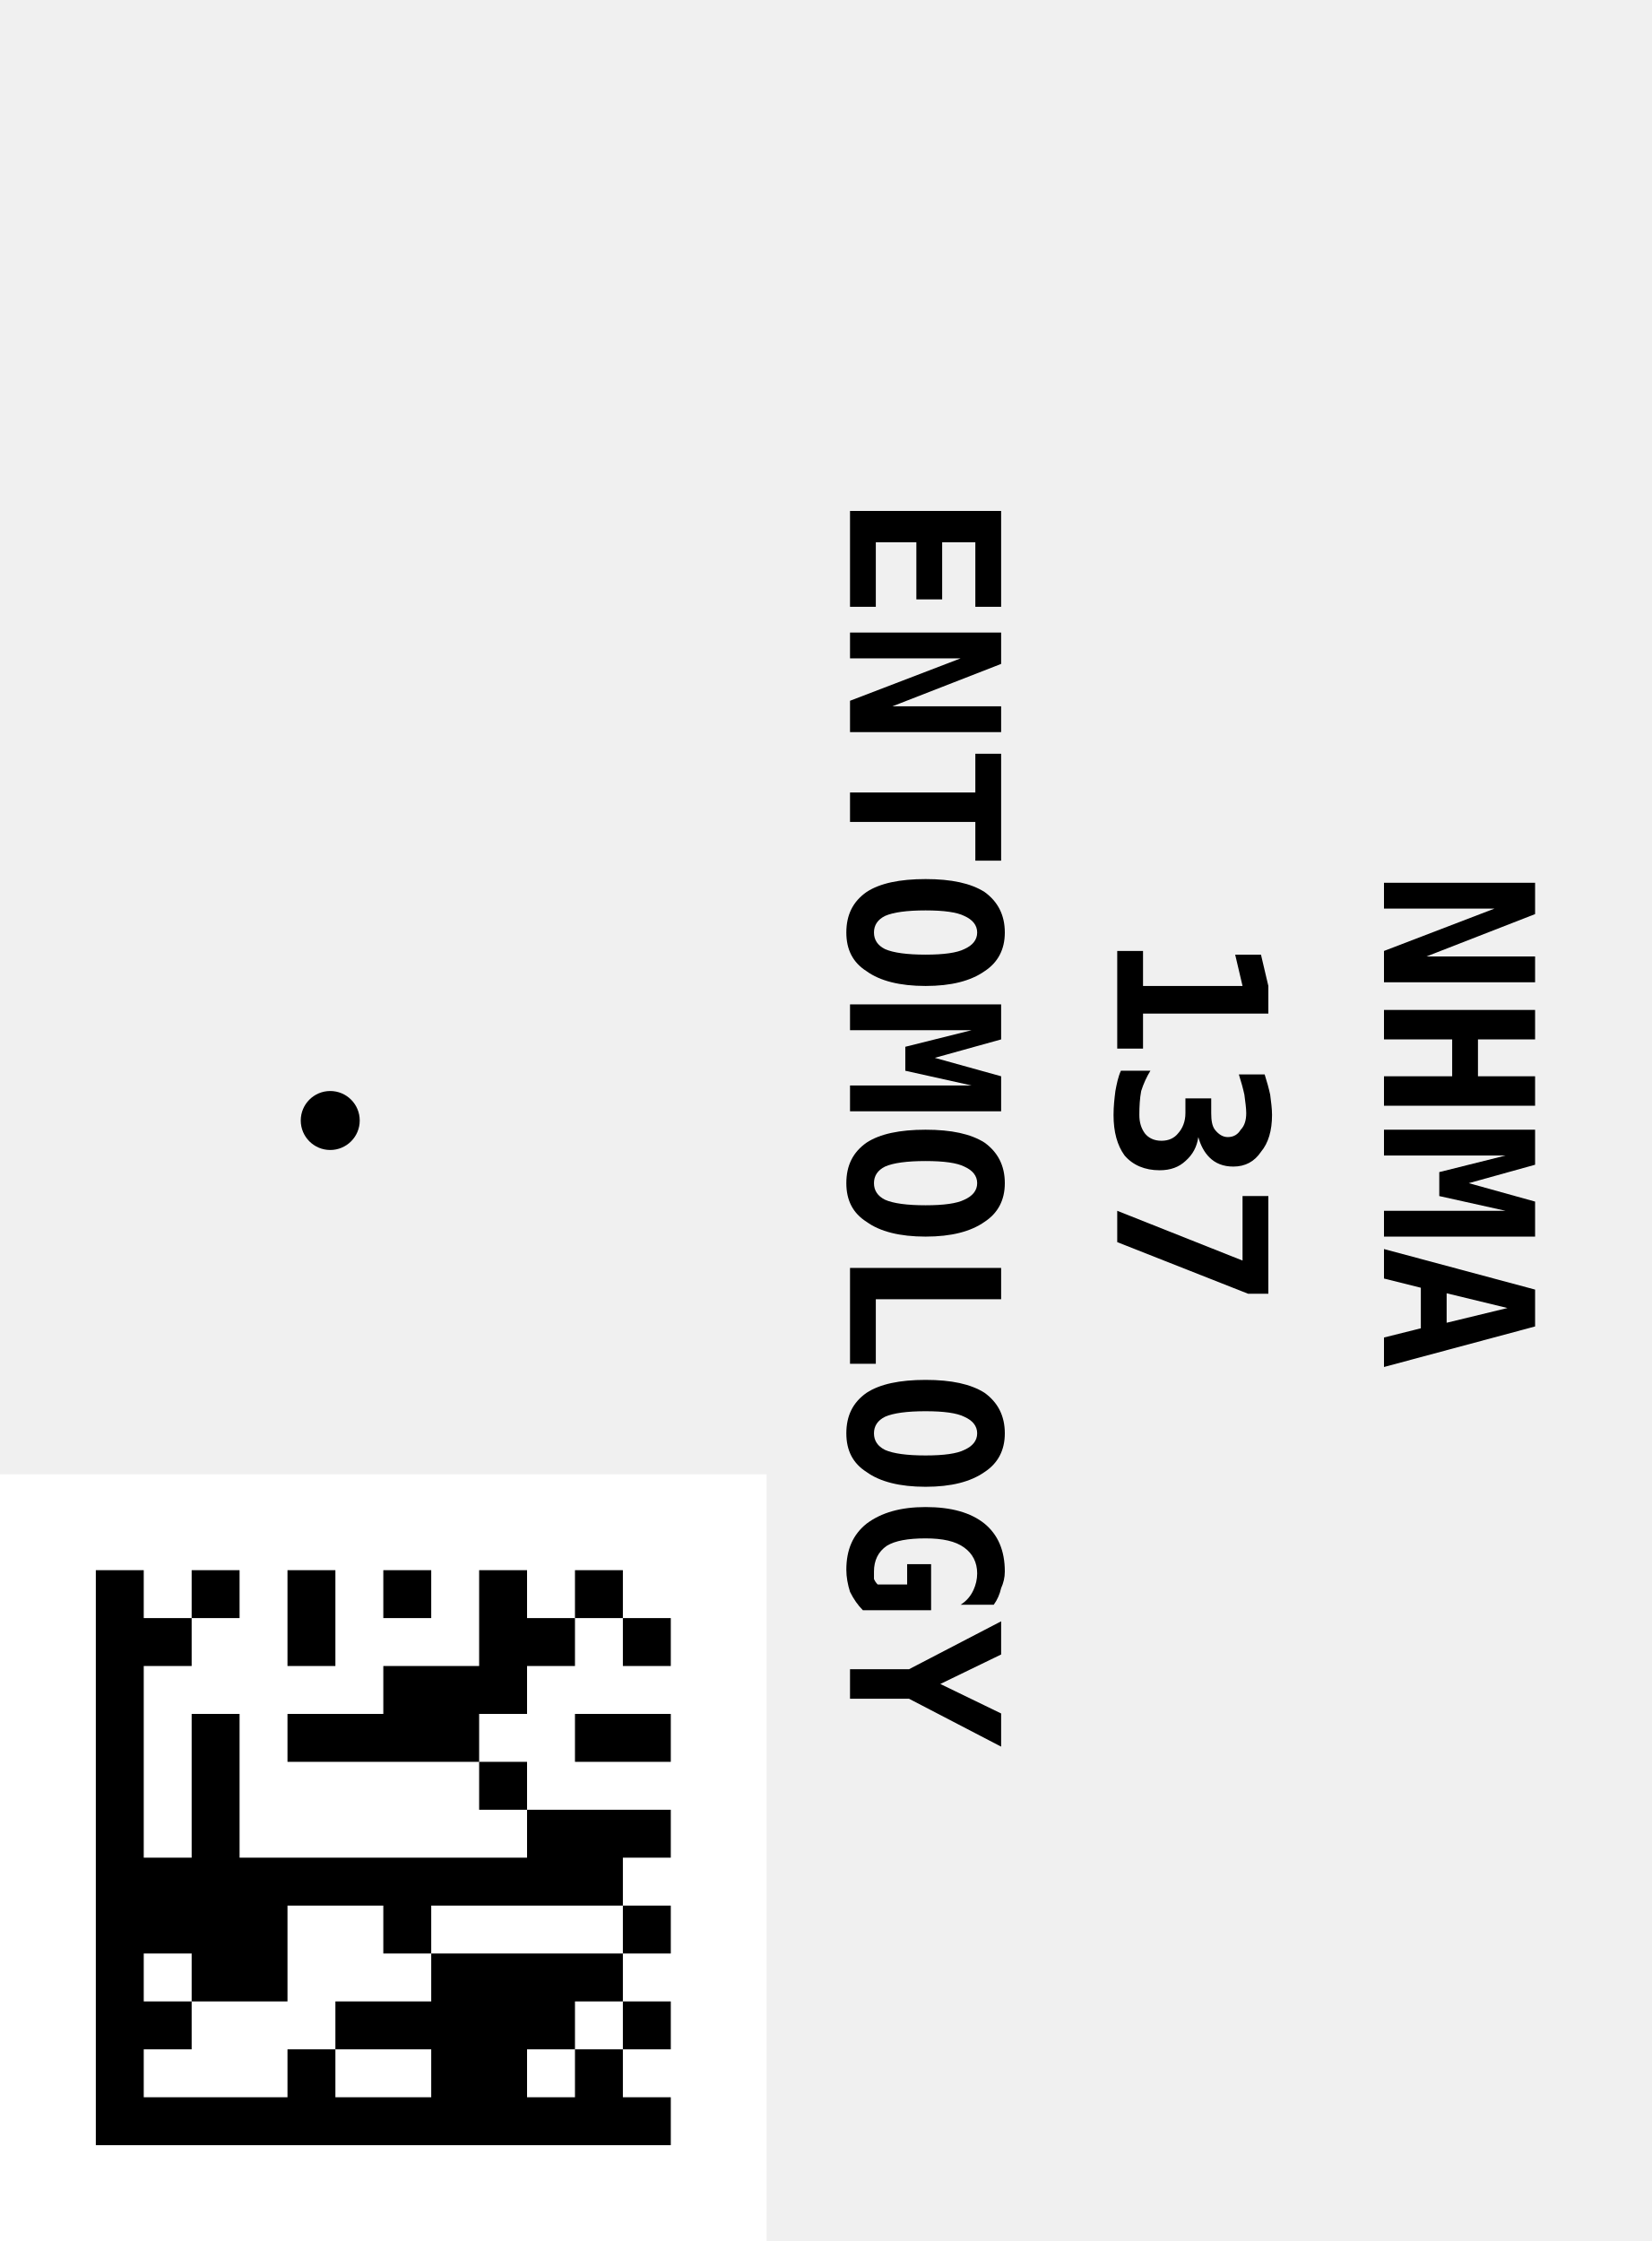
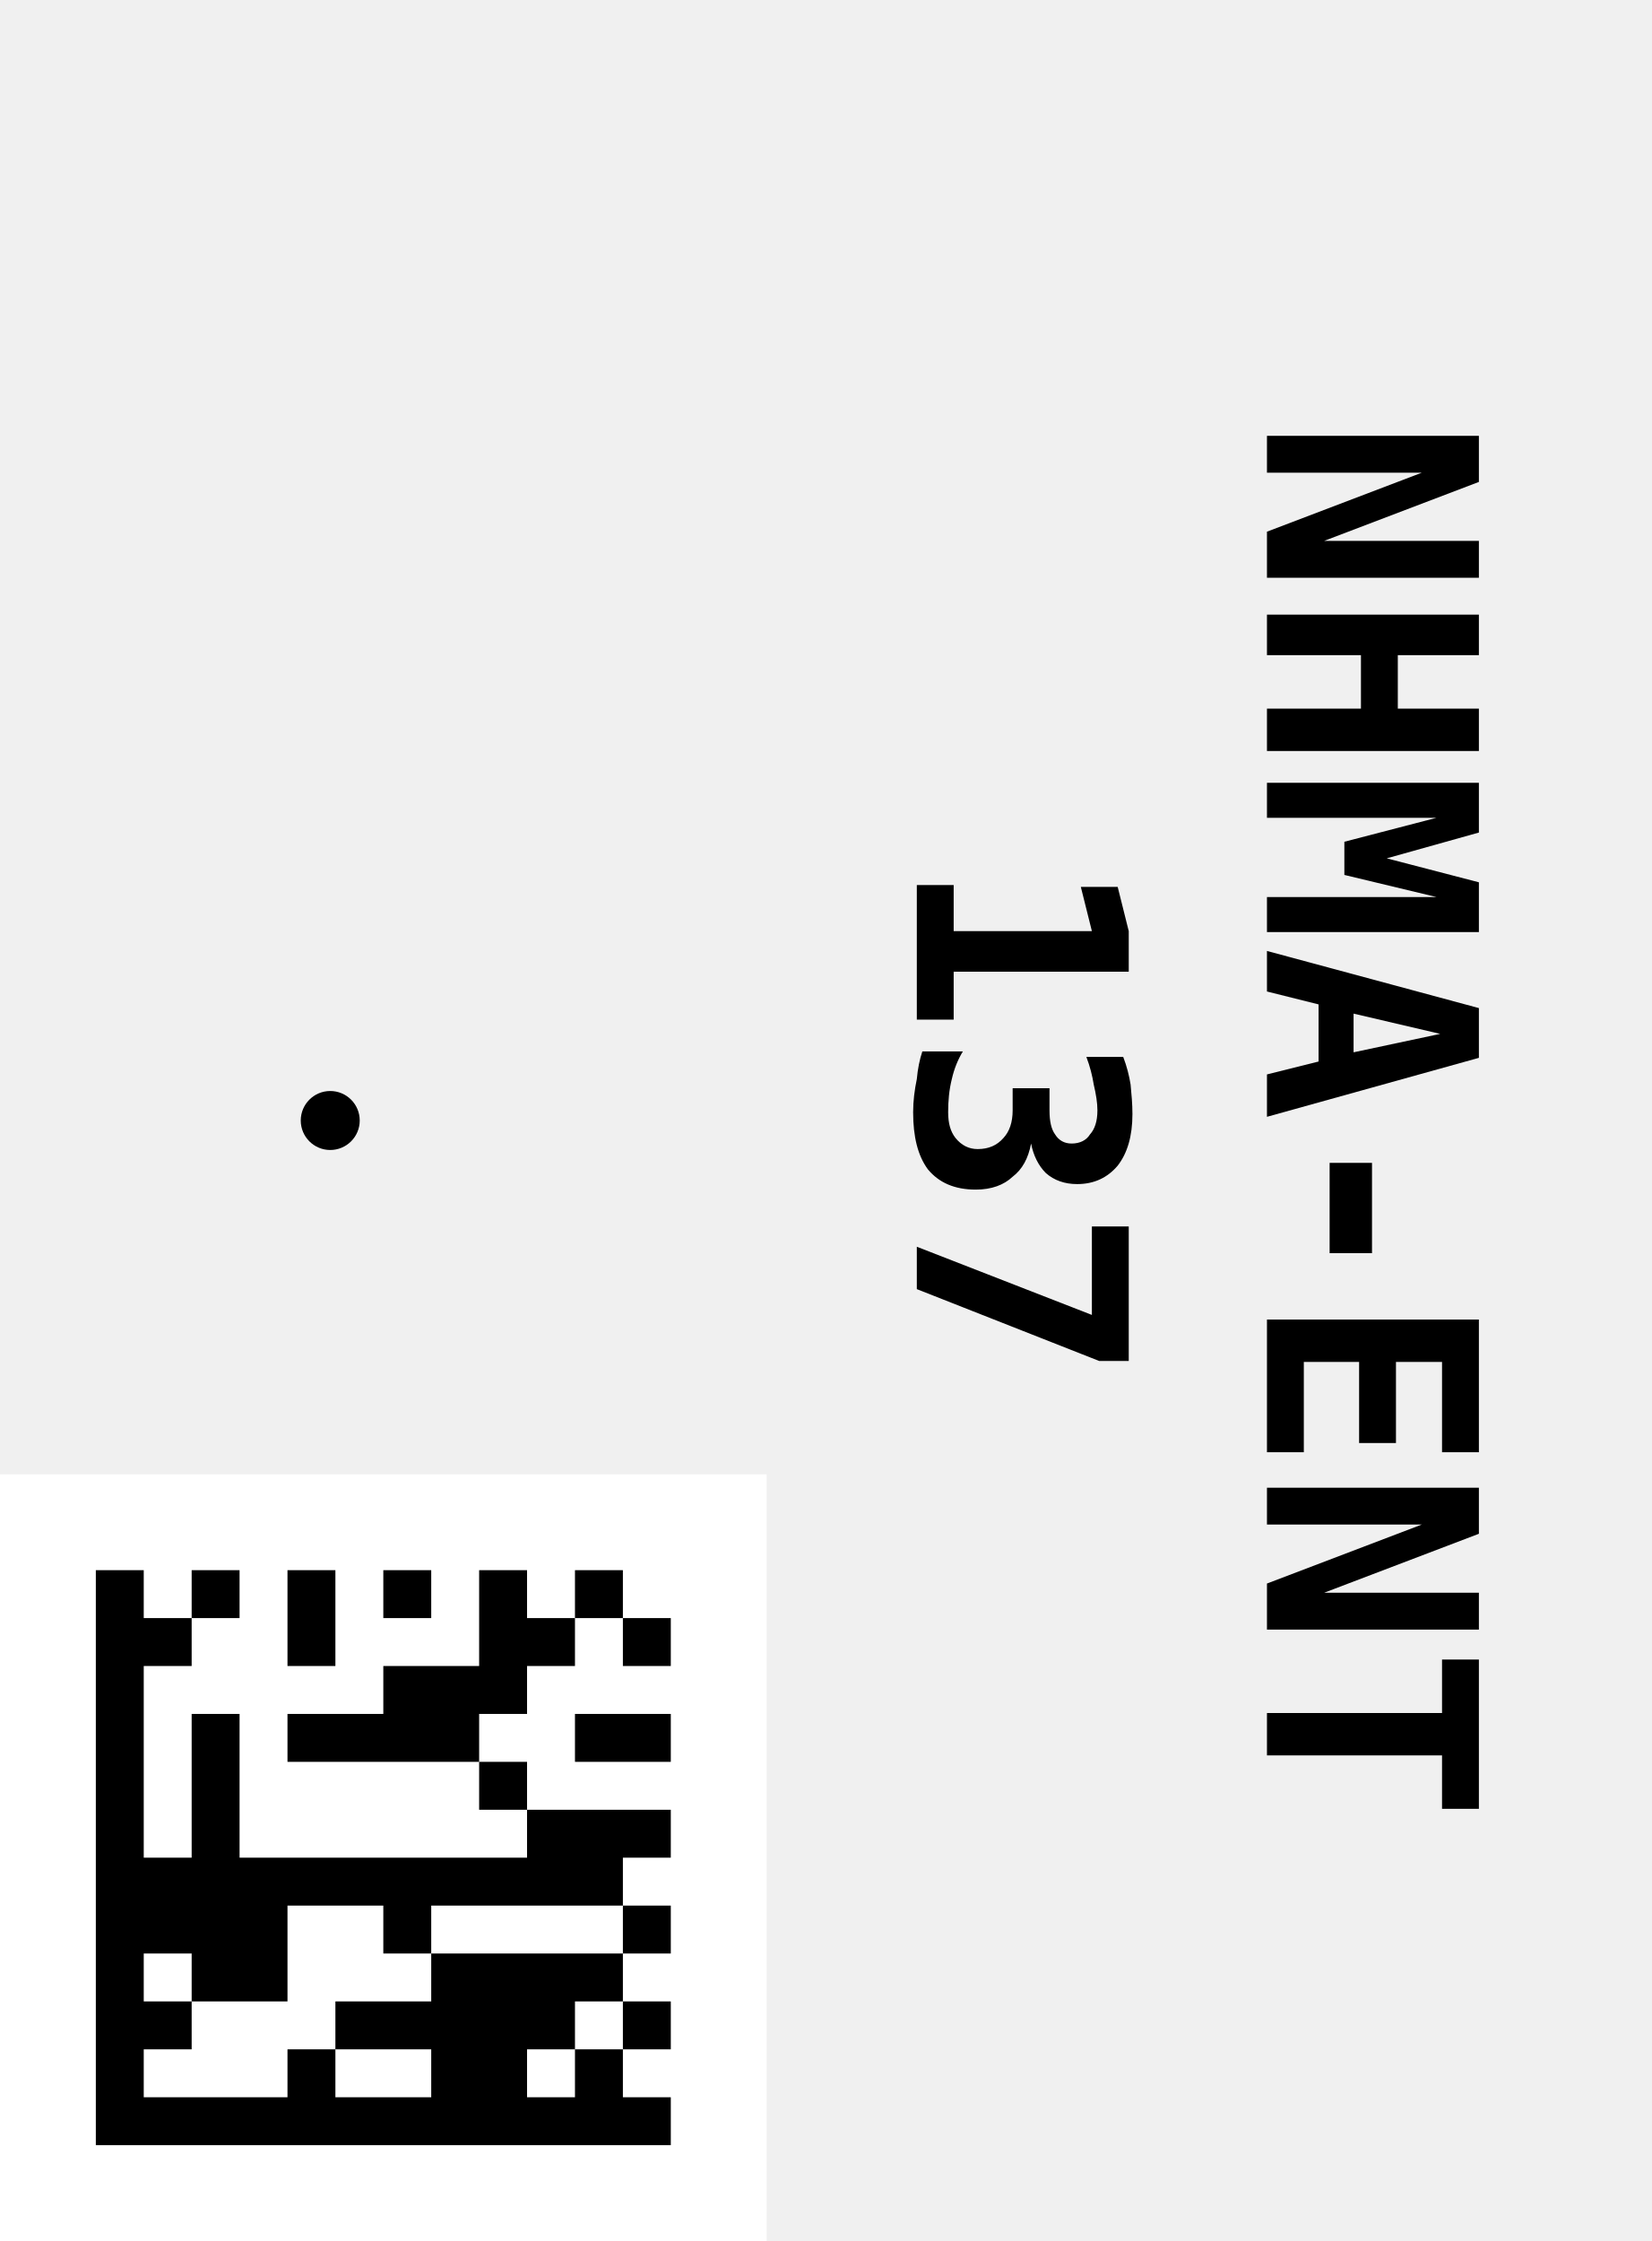
<svg baseProfile="tiny" version="1.2" viewBox="0 0 14 19" width="14mm" height="19mm" style="background-color: white" xml:space="preserve">
  <g id="datamatrix" width="16" height="16" viewBox="0 0 16 16" transform="translate(0, 12.5) scale(0.40625)">
    <rect width="16" height="16" fill="#fff" />
    <path d="M2 2h1v1h-1zM2 3h1v1h-1zM2 4h1v1h-1zM2 5h1v1h-1zM2 6h1v1h-1zM2 7h1v1h-1zM2 8h1v1h-1zM2 9h1v1h-1zM2 10h1v1h-1zM2 11h1v1h-1zM2 12h1v1h-1zM2 13h1v1h-1zM3 3h1v1h-1zM3 8h1v1h-1zM3 9h1v1h-1zM3 11h1v1h-1zM3 13h1v1h-1zM4 2h1v1h-1zM4 5h1v1h-1zM4 6h1v1h-1zM4 7h1v1h-1zM4 8h1v1h-1zM4 9h1v1h-1zM4 10h1v1h-1zM4 13h1v1h-1zM5 8h1v1h-1zM5 9h1v1h-1zM5 10h1v1h-1zM5 13h1v1h-1zM6 2h1v1h-1zM6 3h1v1h-1zM6 5h1v1h-1zM6 8h1v1h-1zM6 12h1v1h-1zM6 13h1v1h-1zM7 5h1v1h-1zM7 8h1v1h-1zM7 11h1v1h-1zM7 13h1v1h-1zM8 2h1v1h-1zM8 4h1v1h-1zM8 5h1v1h-1zM8 8h1v1h-1zM8 9h1v1h-1zM8 11h1v1h-1zM8 13h1v1h-1zM9 4h1v1h-1zM9 5h1v1h-1zM9 8h1v1h-1zM9 10h1v1h-1zM9 11h1v1h-1zM9 12h1v1h-1zM9 13h1v1h-1zM10 2h1v1h-1zM10 3h1v1h-1zM10 4h1v1h-1zM10 6h1v1h-1zM10 8h1v1h-1zM10 10h1v1h-1zM10 11h1v1h-1zM10 12h1v1h-1zM10 13h1v1h-1zM11 3h1v1h-1zM11 7h1v1h-1zM11 8h1v1h-1zM11 10h1v1h-1zM11 11h1v1h-1zM11 13h1v1h-1zM12 2h1v1h-1zM12 5h1v1h-1zM12 7h1v1h-1zM12 8h1v1h-1zM12 10h1v1h-1zM12 12h1v1h-1zM12 13h1v1h-1zM13 3h1v1h-1zM13 5h1v1h-1zM13 7h1v1h-1zM13 9h1v1h-1zM13 11h1v1h-1zM13 13h1v1h-1z" />
  </g>
  <circle id="pin_dot" cx="2.8" cy="9.5" r="0.25" />
  <g id="text" transform="translate(0 9.5) rotate (90 10.0 0)">
-     <text id="text_line_0" x="10.0" y="-1.735" font-family="Inconsolata" text-anchor="middle" font-style="normal" font-weight="800" font-size="1.764">NHMA</text>
-     <text id="text_line_1" x="10.0" y="0.529" font-family="Inconsolata" text-anchor="middle" font-style="normal" font-weight="800" font-size="1.764">137</text>
-     <text id="text_line_2" x="10.0" y="2.793" font-family="Inconsolata" text-anchor="middle" font-style="normal" font-weight="800" font-size="1.764">ENTOMOLOGY</text>
+     <text id="text_line_0" x="10.0" y="-0.744" font-family="Inconsolata" text-anchor="middle" font-style="normal" font-weight="800" font-size="2.469">NHMA-ENT</text>
+     <text id="text_line_1" x="10.0" y="2.226" font-family="Inconsolata" text-anchor="middle" font-style="normal" font-weight="800" font-size="2.469">137</text>
  </g>
</svg>
